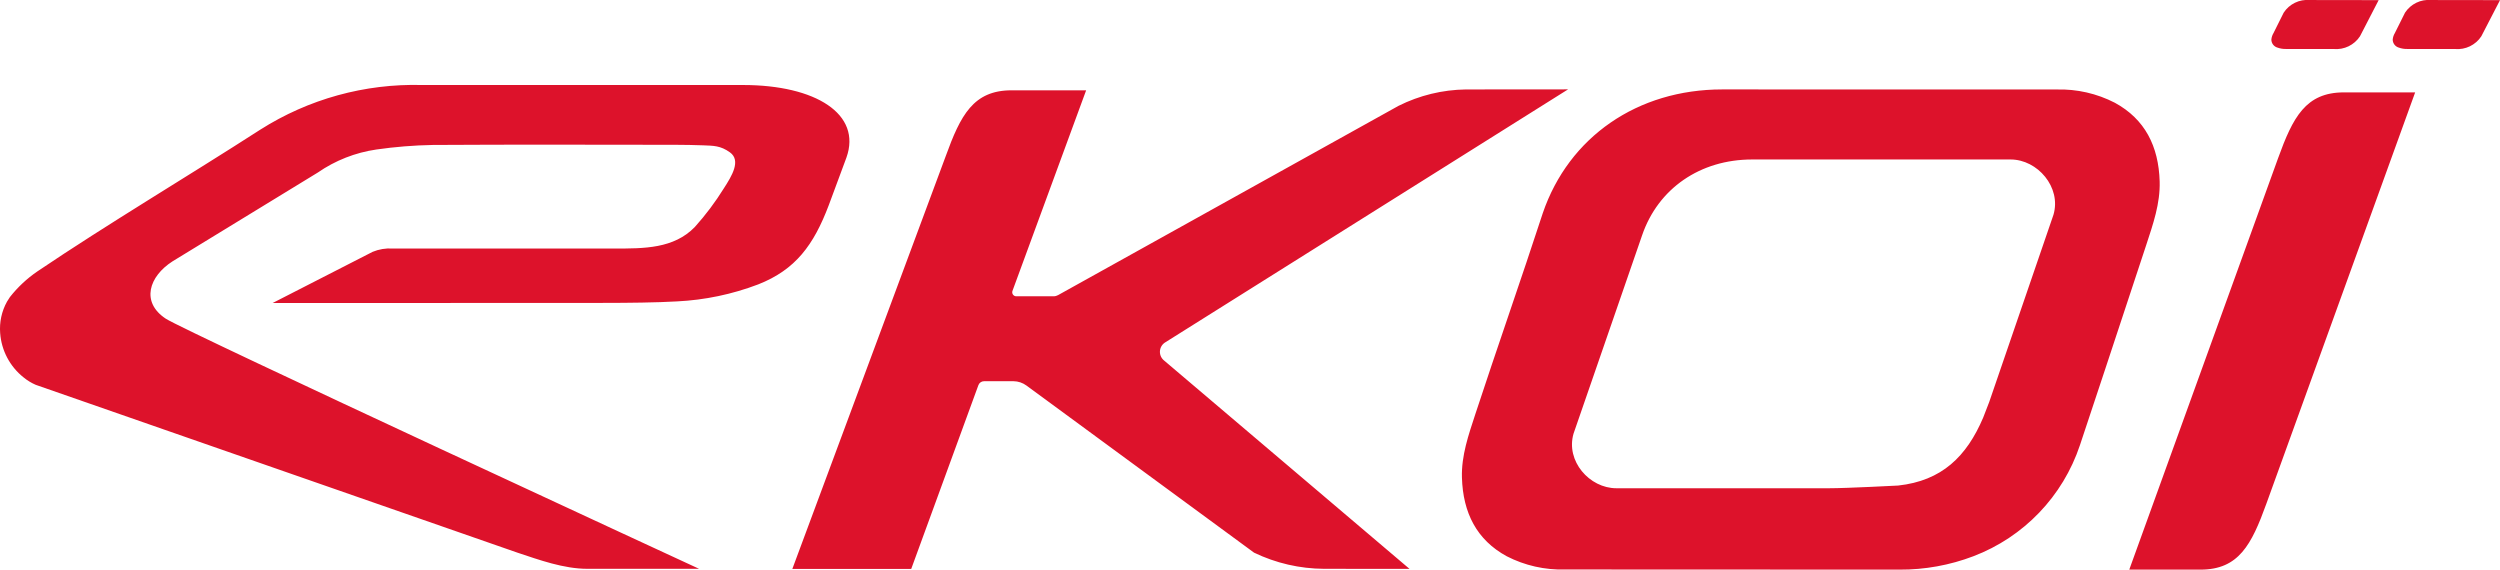
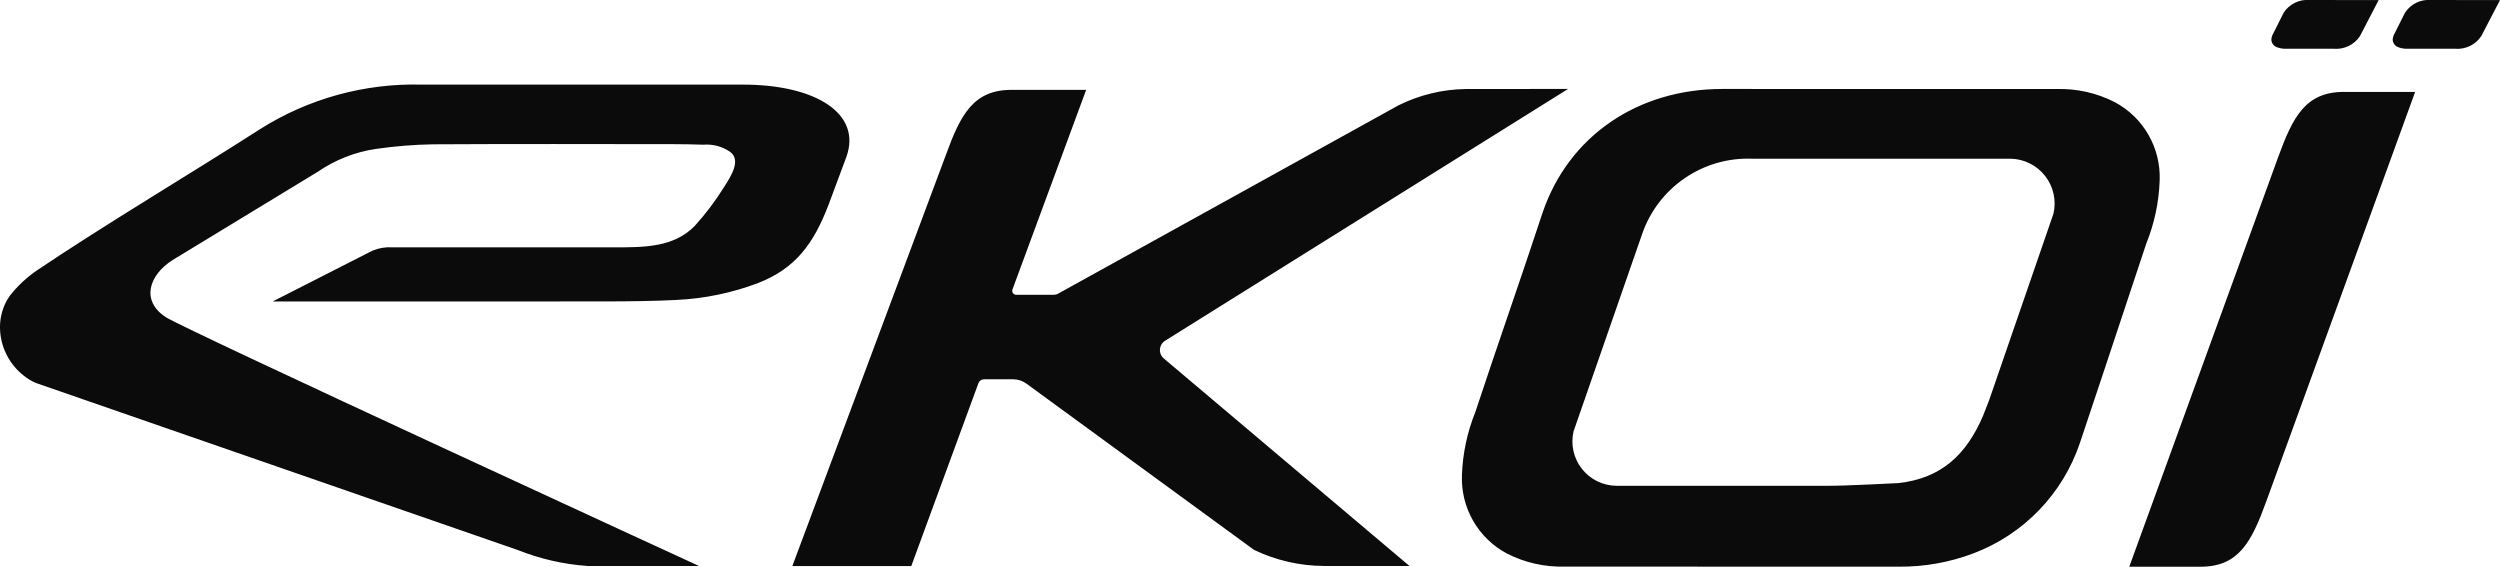
- <svg xmlns="http://www.w3.org/2000/svg" width="396" height="90.227" viewBox="0 0 396 90.227">
-   <path d="M593.277,2063.227l23.566-65.155c2.349-6.489,4.371-10.439,10.437-10.439h11.281l-23.569,65.155c-2.349,6.49-4.371,10.44-10.435,10.44Zm-89.365-.021a18.992,18.992,0,0,1-9.241-2.092c-4.758-2.589-6.939-6.88-7.1-12.467-.1-3.5,1.046-6.756,2.12-10.041,3.291-10.042,7.4-21.761,10.673-31.808l.009-.027c4.13-12.1,15.022-19.606,28.42-19.606h.052l52.905.011a18.983,18.983,0,0,1,9.241,2.1c4.758,2.589,6.939,6.879,7.1,12.467.1,3.494-1.046,6.756-2.12,10.039-3.271,9.982-10.507,31.726-10.507,31.726a28.466,28.466,0,0,1-16.878,17.6,32.359,32.359,0,0,1-11.715,2.12Zm12.193-52.923-10.855,31.4c-1.271,4.342,2.527,8.655,6.78,8.655h33.721c2.8,0,10.91-.427,10.91-.427,6.921-.748,10.853-4.6,13.475-10.762l.966-2.5,10.171-29.643c1.271-4.342-2.534-8.744-6.786-8.744H533.533C525.306,1998.264,518.646,2002.849,516.105,2010.283ZM465.727,2063.1a25.828,25.828,0,0,1-11.087-2.561L418.6,2034.076a3.518,3.518,0,0,0-2.072-.693h-4.642a.952.952,0,0,0-.908.625l-10.639,29.107H381.507l24.292-65.37c2.352-6.489,4.373-10.44,10.437-10.44h11.813l-.007.007L416.367,2019.1a.638.638,0,0,0,.6.832h5.918a1.477,1.477,0,0,0,.719-.187l53.926-29.982a24.572,24.572,0,0,1,10.664-2.594l16.189-.014-63.892,40.128a1.76,1.76,0,0,0-.077,2.841l38.857,32.989Zm-116.679,0c-3.771,0-7.644-1.418-11.09-2.561l-76.3-26.583a8.139,8.139,0,0,1-1.92-1.173,9.859,9.859,0,0,1-3.712-7.021,8.837,8.837,0,0,1,1.076-4.97l.469-.736a19.57,19.57,0,0,1,4.337-4.058c11.18-7.545,23.983-15.152,35.311-22.455a45.527,45.527,0,0,1,25.616-7.078h50.854c11.531,0,18.843,4.614,16.384,11.5l-2.793,7.529c-2.39,6.316-5.256,10.224-11.185,12.556a41.851,41.851,0,0,1-12.868,2.692c-3.154.189-7.99.235-11.167.237-16.577.023-52.489.012-52.864.012l15.829-8.1a7.02,7.02,0,0,1,3.157-.524c13.5,0,20.662.009,34.162,0,.316,0,.635,0,.953,0,4.735.009,9.434.019,12.759-3.405a43.419,43.419,0,0,0,4.626-6.166c1.221-1.895,2.743-4.363.946-5.658-1.515-1.094-2.645-1.046-4.208-1.117-1.026-.048-3.382-.084-4.405-.084-13.439-.011-25.133-.055-38.456.025a72.175,72.175,0,0,0-8.943.72,21.835,21.835,0,0,0-9.275,3.649l-23.018,14.069c-3.712,2.38-5.058,6.447-1.064,9.08,2.968,1.958,84.482,39.622,84.482,39.622Zm294.906-82.343h0q-3.326-.007-6.65,0a3.632,3.632,0,0,1-1.317-.212,1.334,1.334,0,0,1-.982-1.272,2.4,2.4,0,0,1,.334-1.025c.5-1.023,1.121-2.219,1.619-3.244v0a4.469,4.469,0,0,1,4.128-2l10.917.016-2.963,5.73a4.508,4.508,0,0,1-4.16,2.015Zm-19.22,0h0q-3.326-.007-6.65,0a3.632,3.632,0,0,1-1.317-.212,1.331,1.331,0,0,1-.983-1.272,2.4,2.4,0,0,1,.334-1.025c.5-1.023,1.121-2.219,1.619-3.244v0a4.467,4.467,0,0,1,4.125-2l10.917.016-2.961,5.73a4.508,4.508,0,0,1-4.16,2.015Z" transform="translate(-256 -1973)" fill="#dd122b" />
+ <svg xmlns="http://www.w3.org/2000/svg" width="219.707" height="49.806" viewBox="0 0 219.707 49.806">
+   <path d="M187.126,49.806,200.2,13.84c1.3-3.582,2.425-5.763,5.791-5.763h6.259L199.174,44.043c-1.3,3.582-2.425,5.763-5.789,5.763Zm-49.581-.011a10.581,10.581,0,0,1-5.127-1.155,7.469,7.469,0,0,1-3.938-6.882,16.283,16.283,0,0,1,1.176-5.543c1.826-5.543,4.1-12.012,5.922-17.559l.005-.015c2.291-6.677,8.334-10.823,15.768-10.823h.029l29.353.006a10.576,10.576,0,0,1,5.127,1.156,7.47,7.47,0,0,1,3.938,6.882,16.269,16.269,0,0,1-1.176,5.541c-1.815,5.51-5.83,17.514-5.83,17.514a15.75,15.75,0,0,1-9.364,9.714,18.038,18.038,0,0,1-6.5,1.17Zm6.765-29.214-6.023,17.333a3.9,3.9,0,0,0,3.761,4.778h18.709c1.556,0,6.053-.235,6.053-.235,3.84-.413,6.021-2.541,7.476-5.94l.536-1.379,5.643-16.363a3.94,3.94,0,0,0-3.765-4.827H153.979A9.836,9.836,0,0,0,144.31,20.581ZM116.359,49.739a14.393,14.393,0,0,1-6.151-1.413l-20-14.61a1.958,1.958,0,0,0-1.15-.383H86.486a.528.528,0,0,0-.5.345l-5.9,16.068H69.633L83.111,13.66c1.3-3.582,2.426-5.763,5.79-5.763h6.554l0,0L88.974,25.449a.352.352,0,0,0,.333.459h3.283a.824.824,0,0,0,.4-.1L122.908,9.255a13.7,13.7,0,0,1,5.917-1.432l8.982-.007L102.358,29.966a.969.969,0,0,0-.043,1.568l21.558,18.21Zm-64.735,0a20.462,20.462,0,0,1-6.153-1.413L3.137,33.651A4.528,4.528,0,0,1,2.072,33,5.435,5.435,0,0,1,.013,29.128a4.859,4.859,0,0,1,.6-2.743l.26-.406a10.843,10.843,0,0,1,2.406-2.24c6.2-4.165,13.306-8.364,19.591-12.4A25.36,25.36,0,0,1,37.079,7.436H65.294c6.4,0,10.454,2.547,9.09,6.349l-1.549,4.156c-1.326,3.487-2.916,5.644-6.206,6.931a23.306,23.306,0,0,1-7.139,1.486c-1.75.1-4.433.13-6.2.131-9.2.013-29.122.006-29.33.006l8.782-4.47a3.912,3.912,0,0,1,1.751-.289c7.49,0,11.464.005,18.954,0h.529c2.627.005,5.234.01,7.079-1.88a24,24,0,0,0,2.567-3.4c.678-1.046,1.522-2.408.525-3.123a3.612,3.612,0,0,0-2.334-.616c-.569-.027-1.876-.047-2.444-.047-7.456-.006-13.944-.03-21.336.013a40.232,40.232,0,0,0-4.962.4,12.145,12.145,0,0,0-5.146,2.014L15.158,22.86c-2.059,1.314-2.806,3.559-.591,5.012,1.647,1.081,46.872,21.872,46.872,21.872ZM215.242,4.285h0q-1.845,0-3.69,0a2.027,2.027,0,0,1-.731-.117.737.737,0,0,1-.545-.7,1.321,1.321,0,0,1,.186-.566c.278-.565.622-1.225.9-1.791h0A2.483,2.483,0,0,1,213.65,0l6.057.008-1.644,3.163a2.505,2.505,0,0,1-2.308,1.113Zm-10.664,0h0q-1.845,0-3.69,0a2.027,2.027,0,0,1-.731-.117.736.736,0,0,1-.545-.7A1.321,1.321,0,0,1,199.8,2.9c.278-.565.622-1.225.9-1.791h0A2.482,2.482,0,0,1,202.985,0l6.057.008L207.4,3.172a2.505,2.505,0,0,1-2.308,1.113Z" transform="translate(0)" fill="#0b0b0b" />
</svg>
